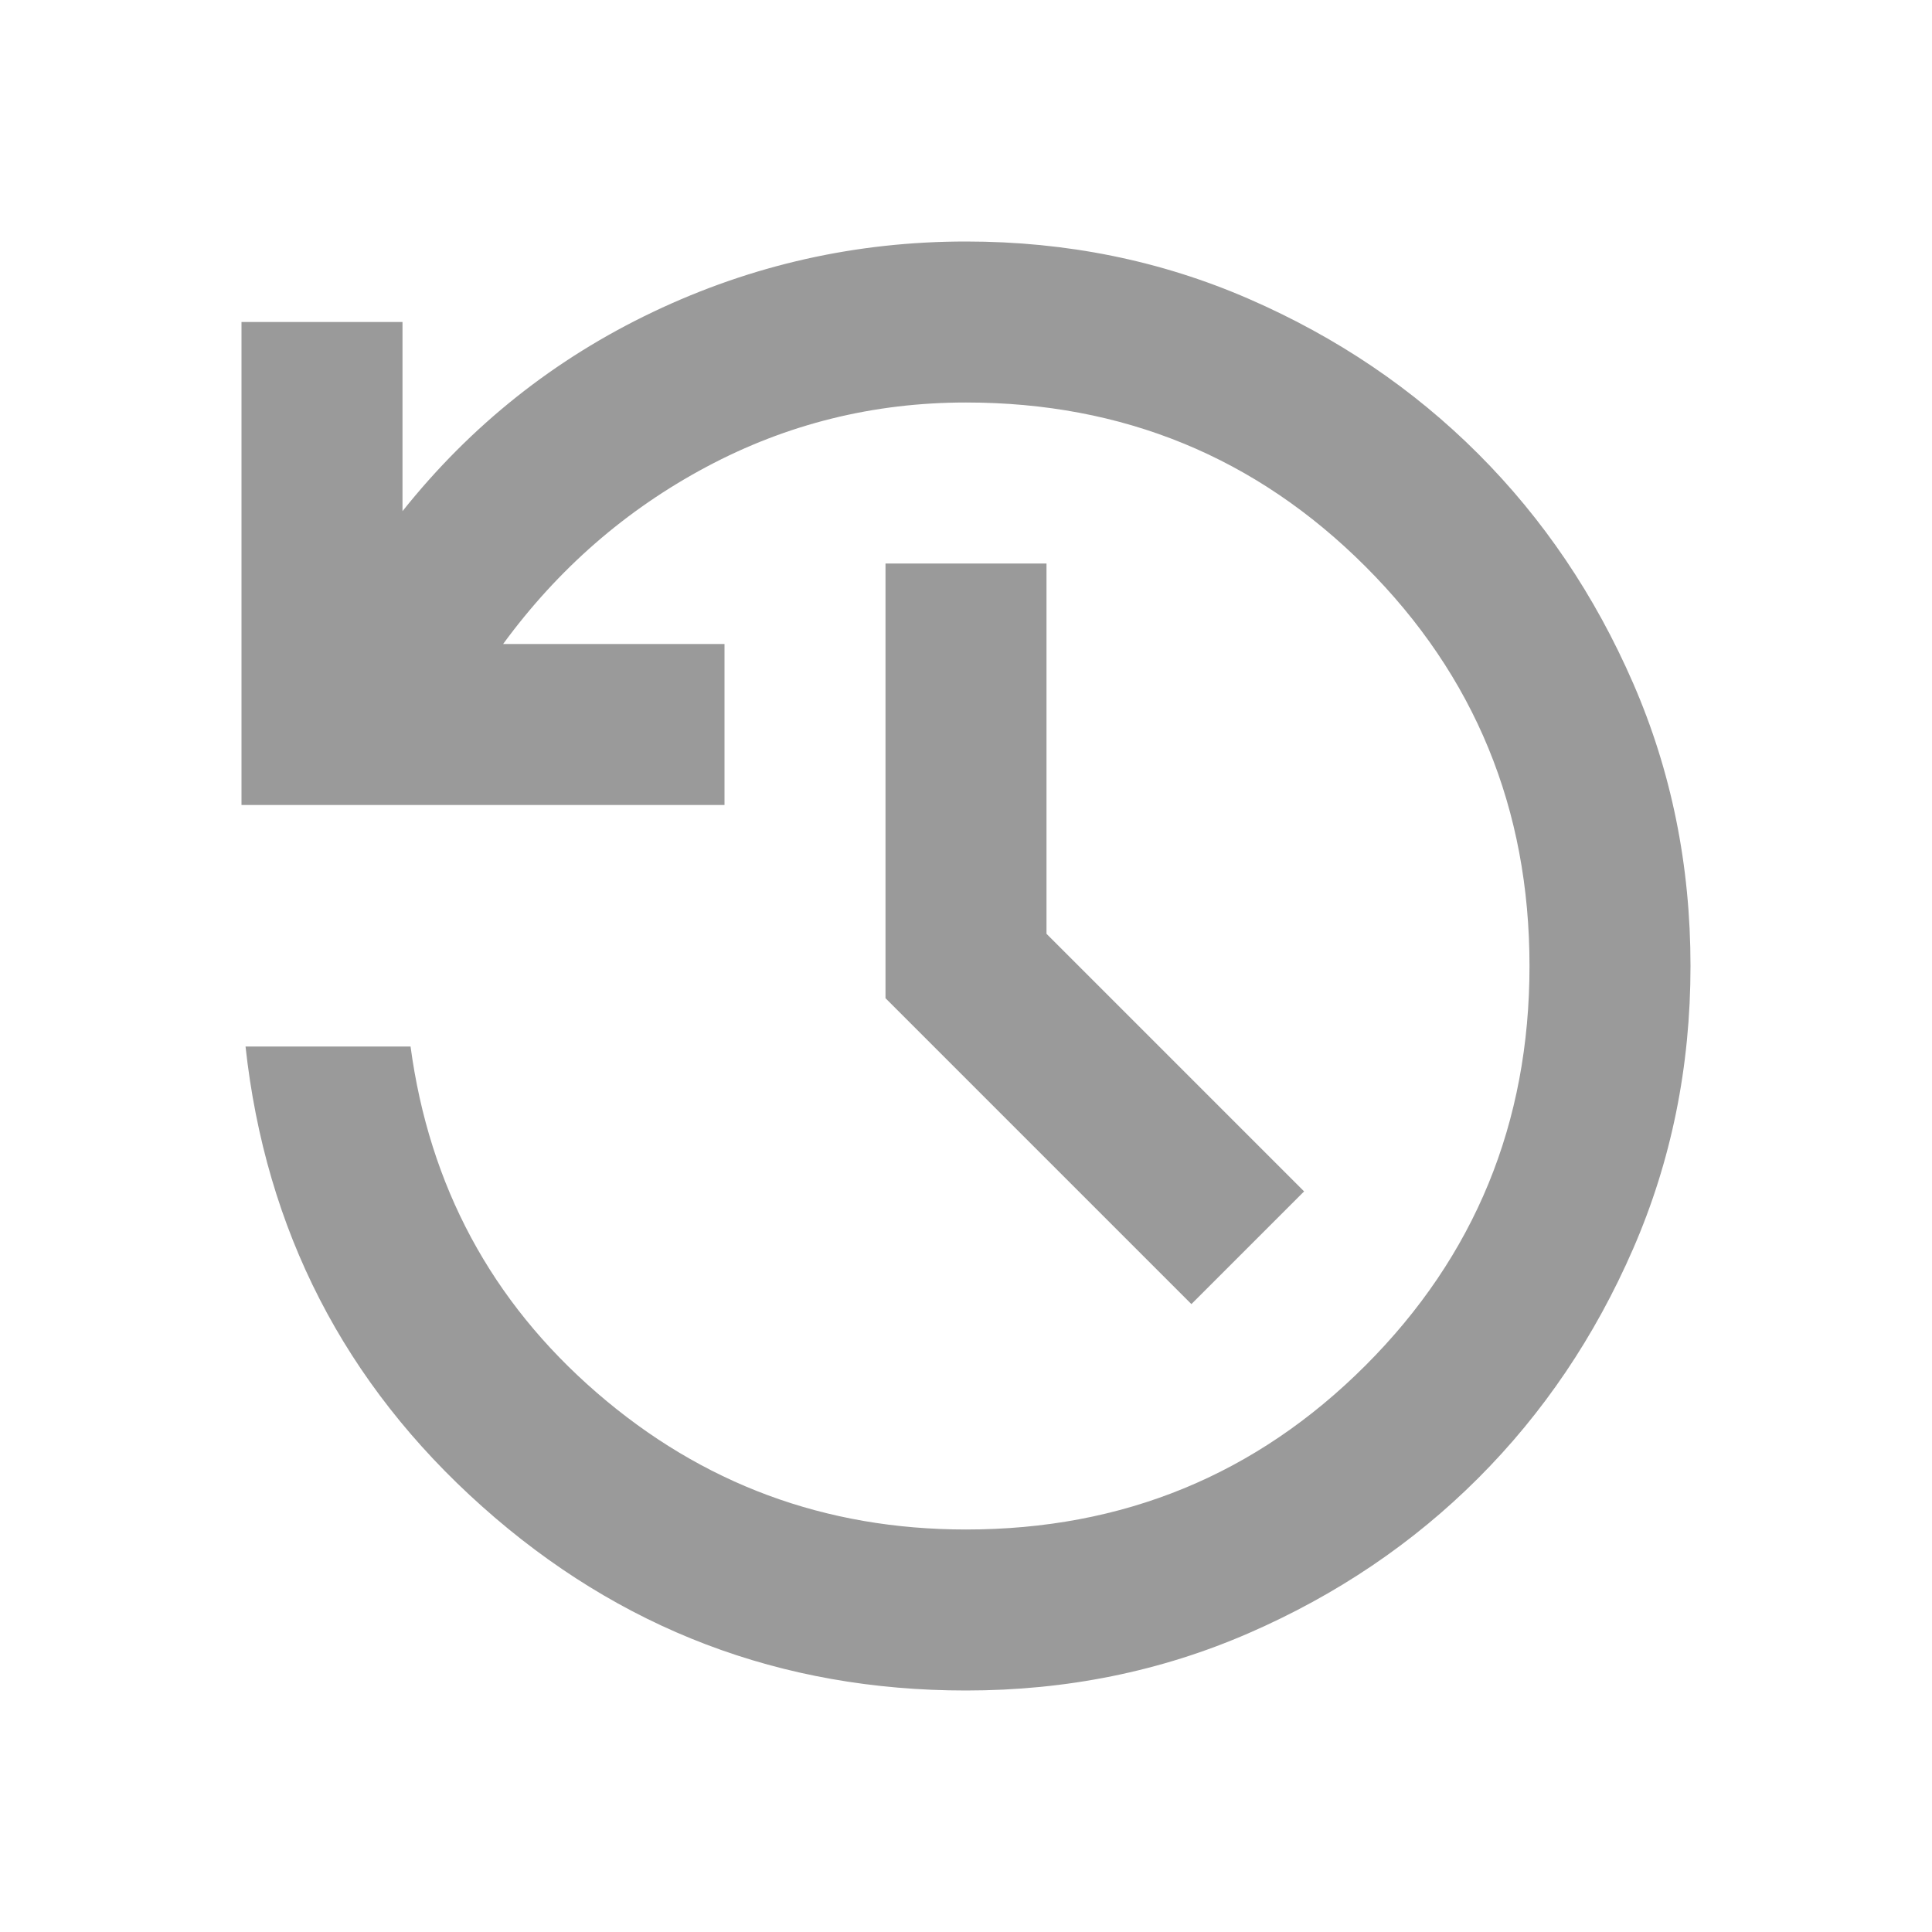
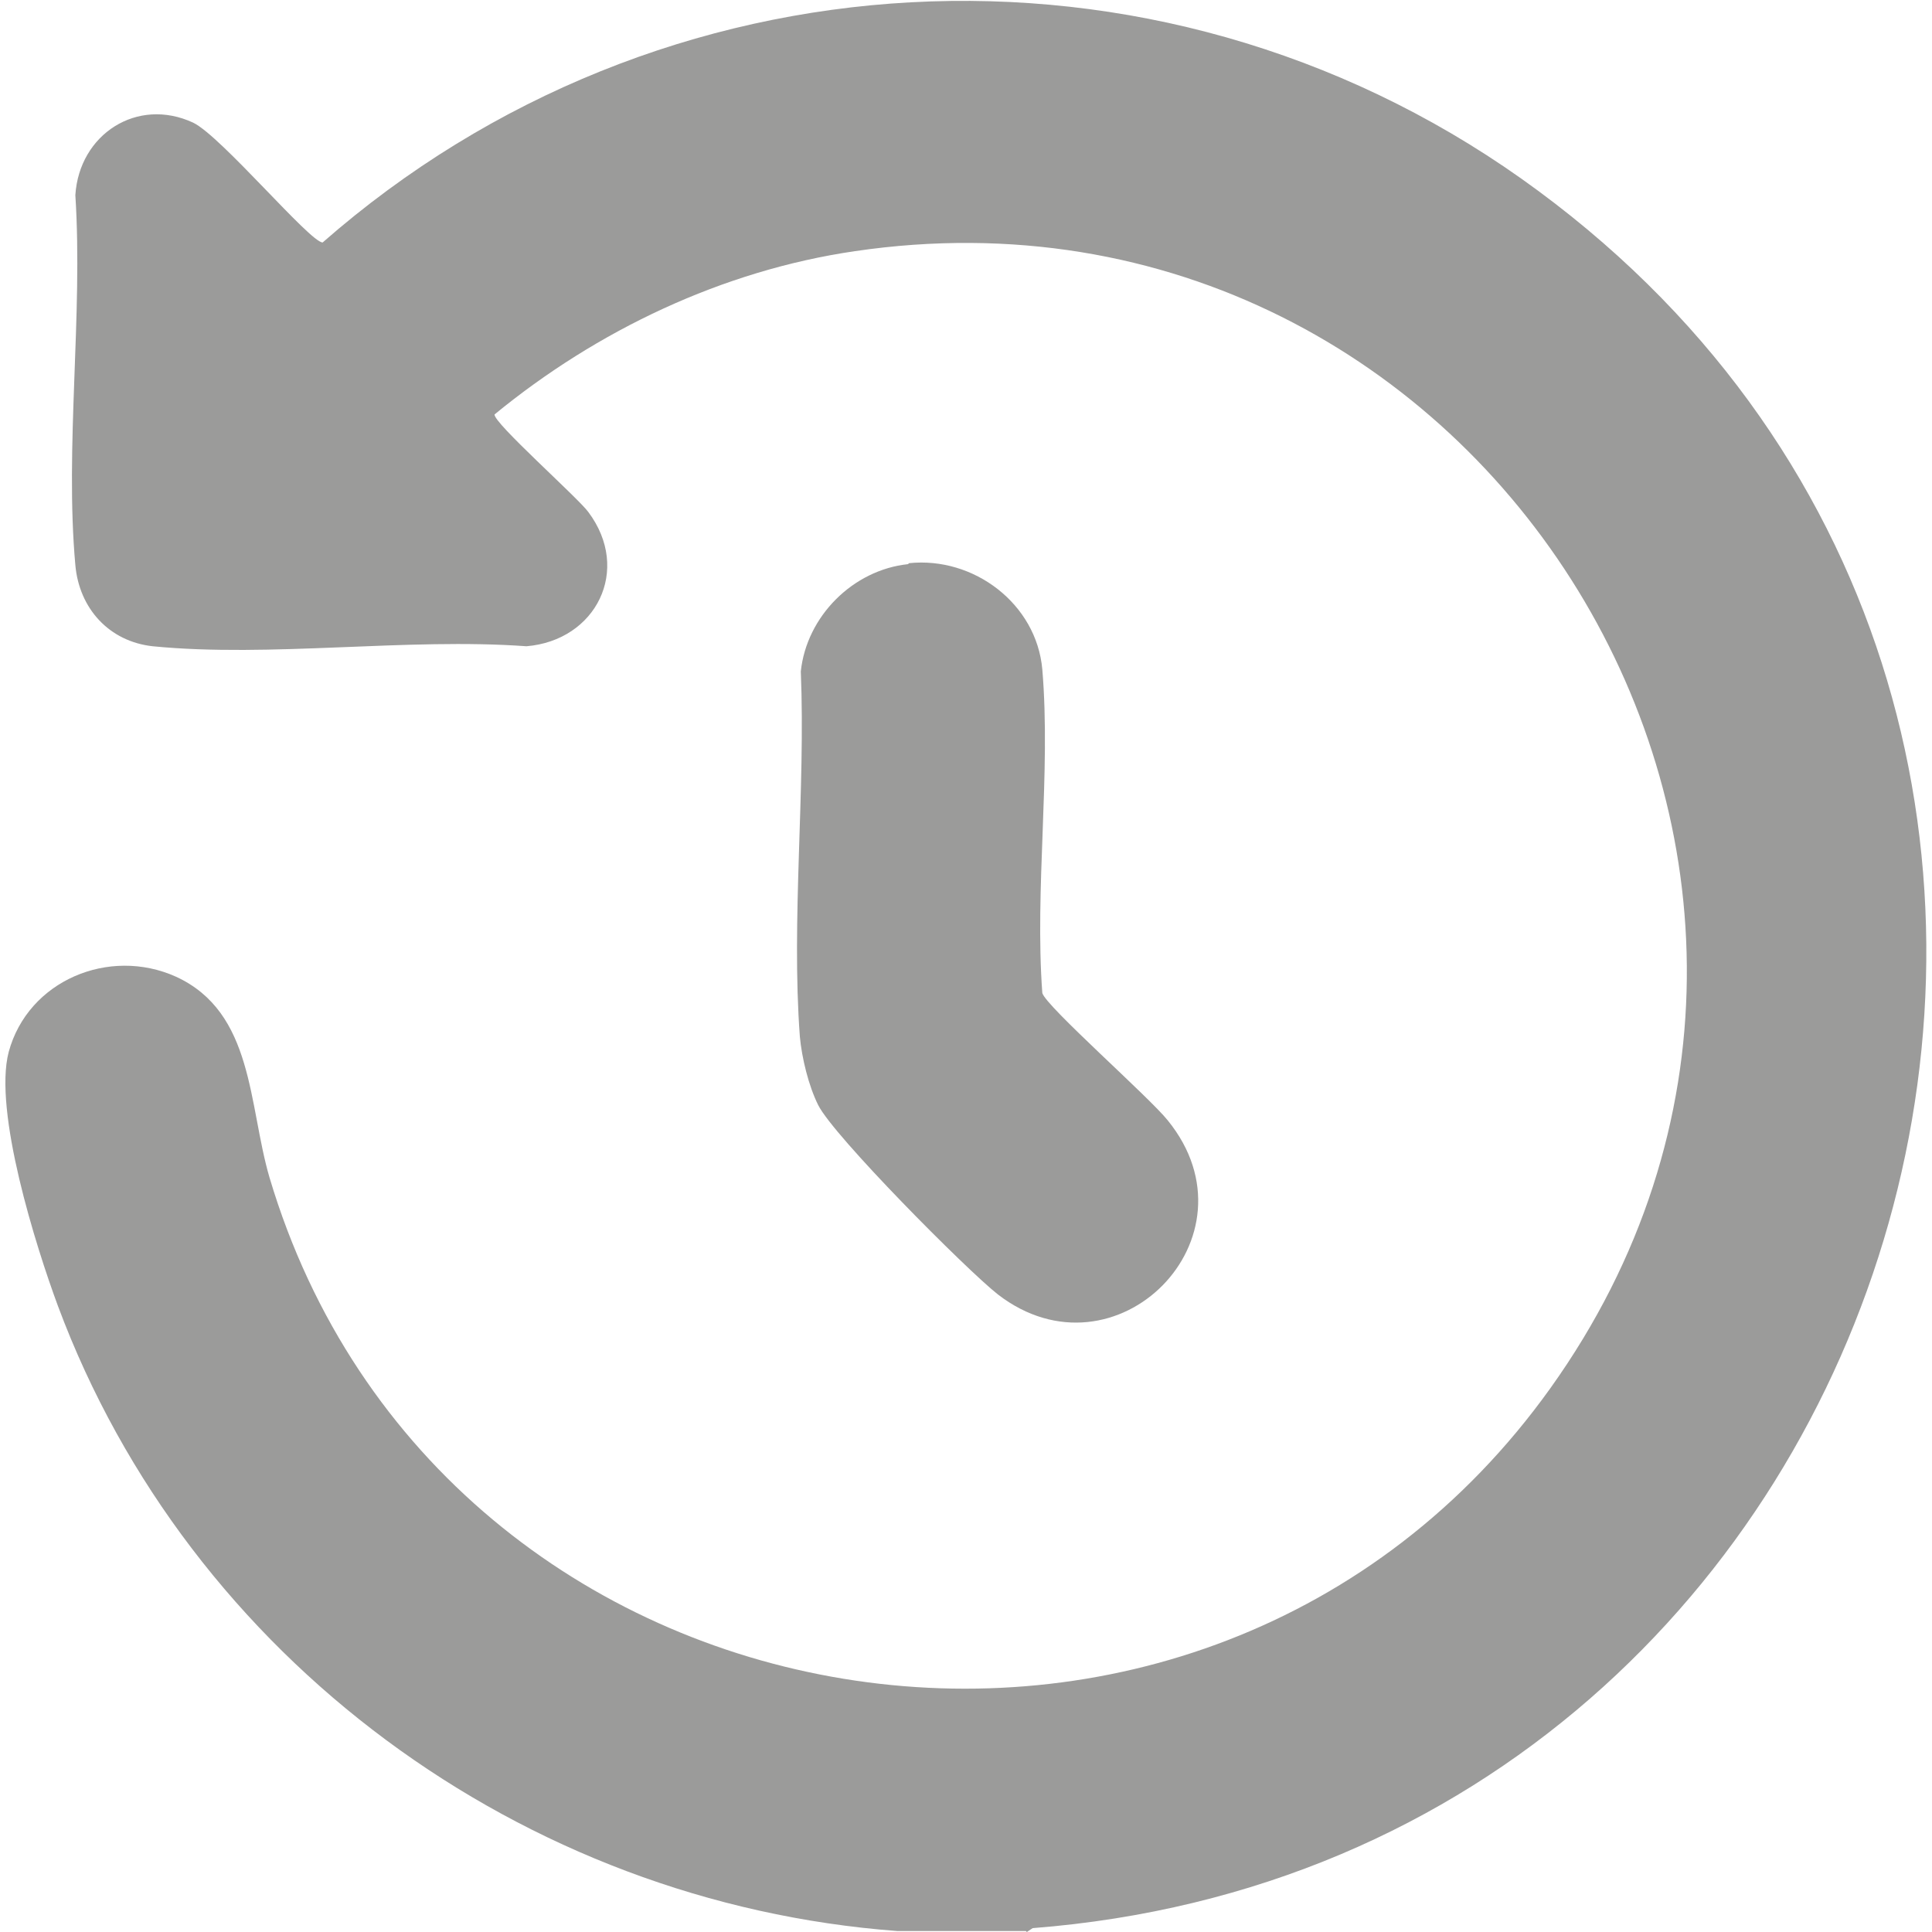
- <svg xmlns="http://www.w3.org/2000/svg" height="24px" viewBox="0 -960 960 960" width="24px" fill="#9A9A9A">
-   <path d="M480-120q-138 0-240.5-91.5T122-440h82q14 104 92.5 172T480-200q117 0 198.5-81.5T760-480q0-117-81.5-198.5T480-760q-69 0-129 32t-101 88h110v80H120v-240h80v94q51-64 124.5-99T480-840q75 0 140.5 28.5t114 77q48.5 48.5 77 114T840-480q0 75-28.5 140.5t-77 114q-48.5 48.5-114 77T480-120Zm112-192L440-464v-216h80v184l128 128-56 56Z" />
+ <svg xmlns="http://www.w3.org/2000/svg" id="Camada_1" data-name="Camada 1" viewBox="0 0 20 20">
+   <defs>
+     <style>
+       .cls-1 {
+         fill: #9b9b9a;
+       }
+     </style>
+   </defs>
+   <path class="cls-1" d="M10.62,19.99h-1.33c-3.88-.29-7.33-2.82-8.69-6.47-.23-.62-.67-2.02-.51-2.63.2-.74,1.04-1.09,1.73-.78.81.37.75,1.33.97,2.08,1.76,5.91,9.67,7.2,13.26,2.18,3.84-5.37-.68-12.73-7.2-11.77-1.37.2-2.67.82-3.73,1.69-.02.08.86.86.97,1.01.45.6.08,1.33-.64,1.39-1.24-.09-2.65.12-3.87,0-.45-.05-.76-.39-.8-.84-.11-1.22.08-2.59,0-3.83.04-.63.64-1.02,1.22-.75.29.14,1.21,1.24,1.34,1.24C6.83-.55,11.95-.84,15.75,1.85c7.63,5.41,4.19,17.39-5.06,18.11l-.06.04Z" />
+   <path class="cls-1" d="M9.41,5.83c.67-.07,1.32.42,1.38,1.1.09,1.07-.08,2.27,0,3.35.04.14,1.11,1.08,1.3,1.32.98,1.21-.54,2.74-1.76,1.8-.33-.26-1.7-1.64-1.86-1.96-.1-.2-.17-.49-.19-.71-.09-1.21.06-2.55.01-3.78.06-.57.54-1.05,1.11-1.11Z" />
</svg>
